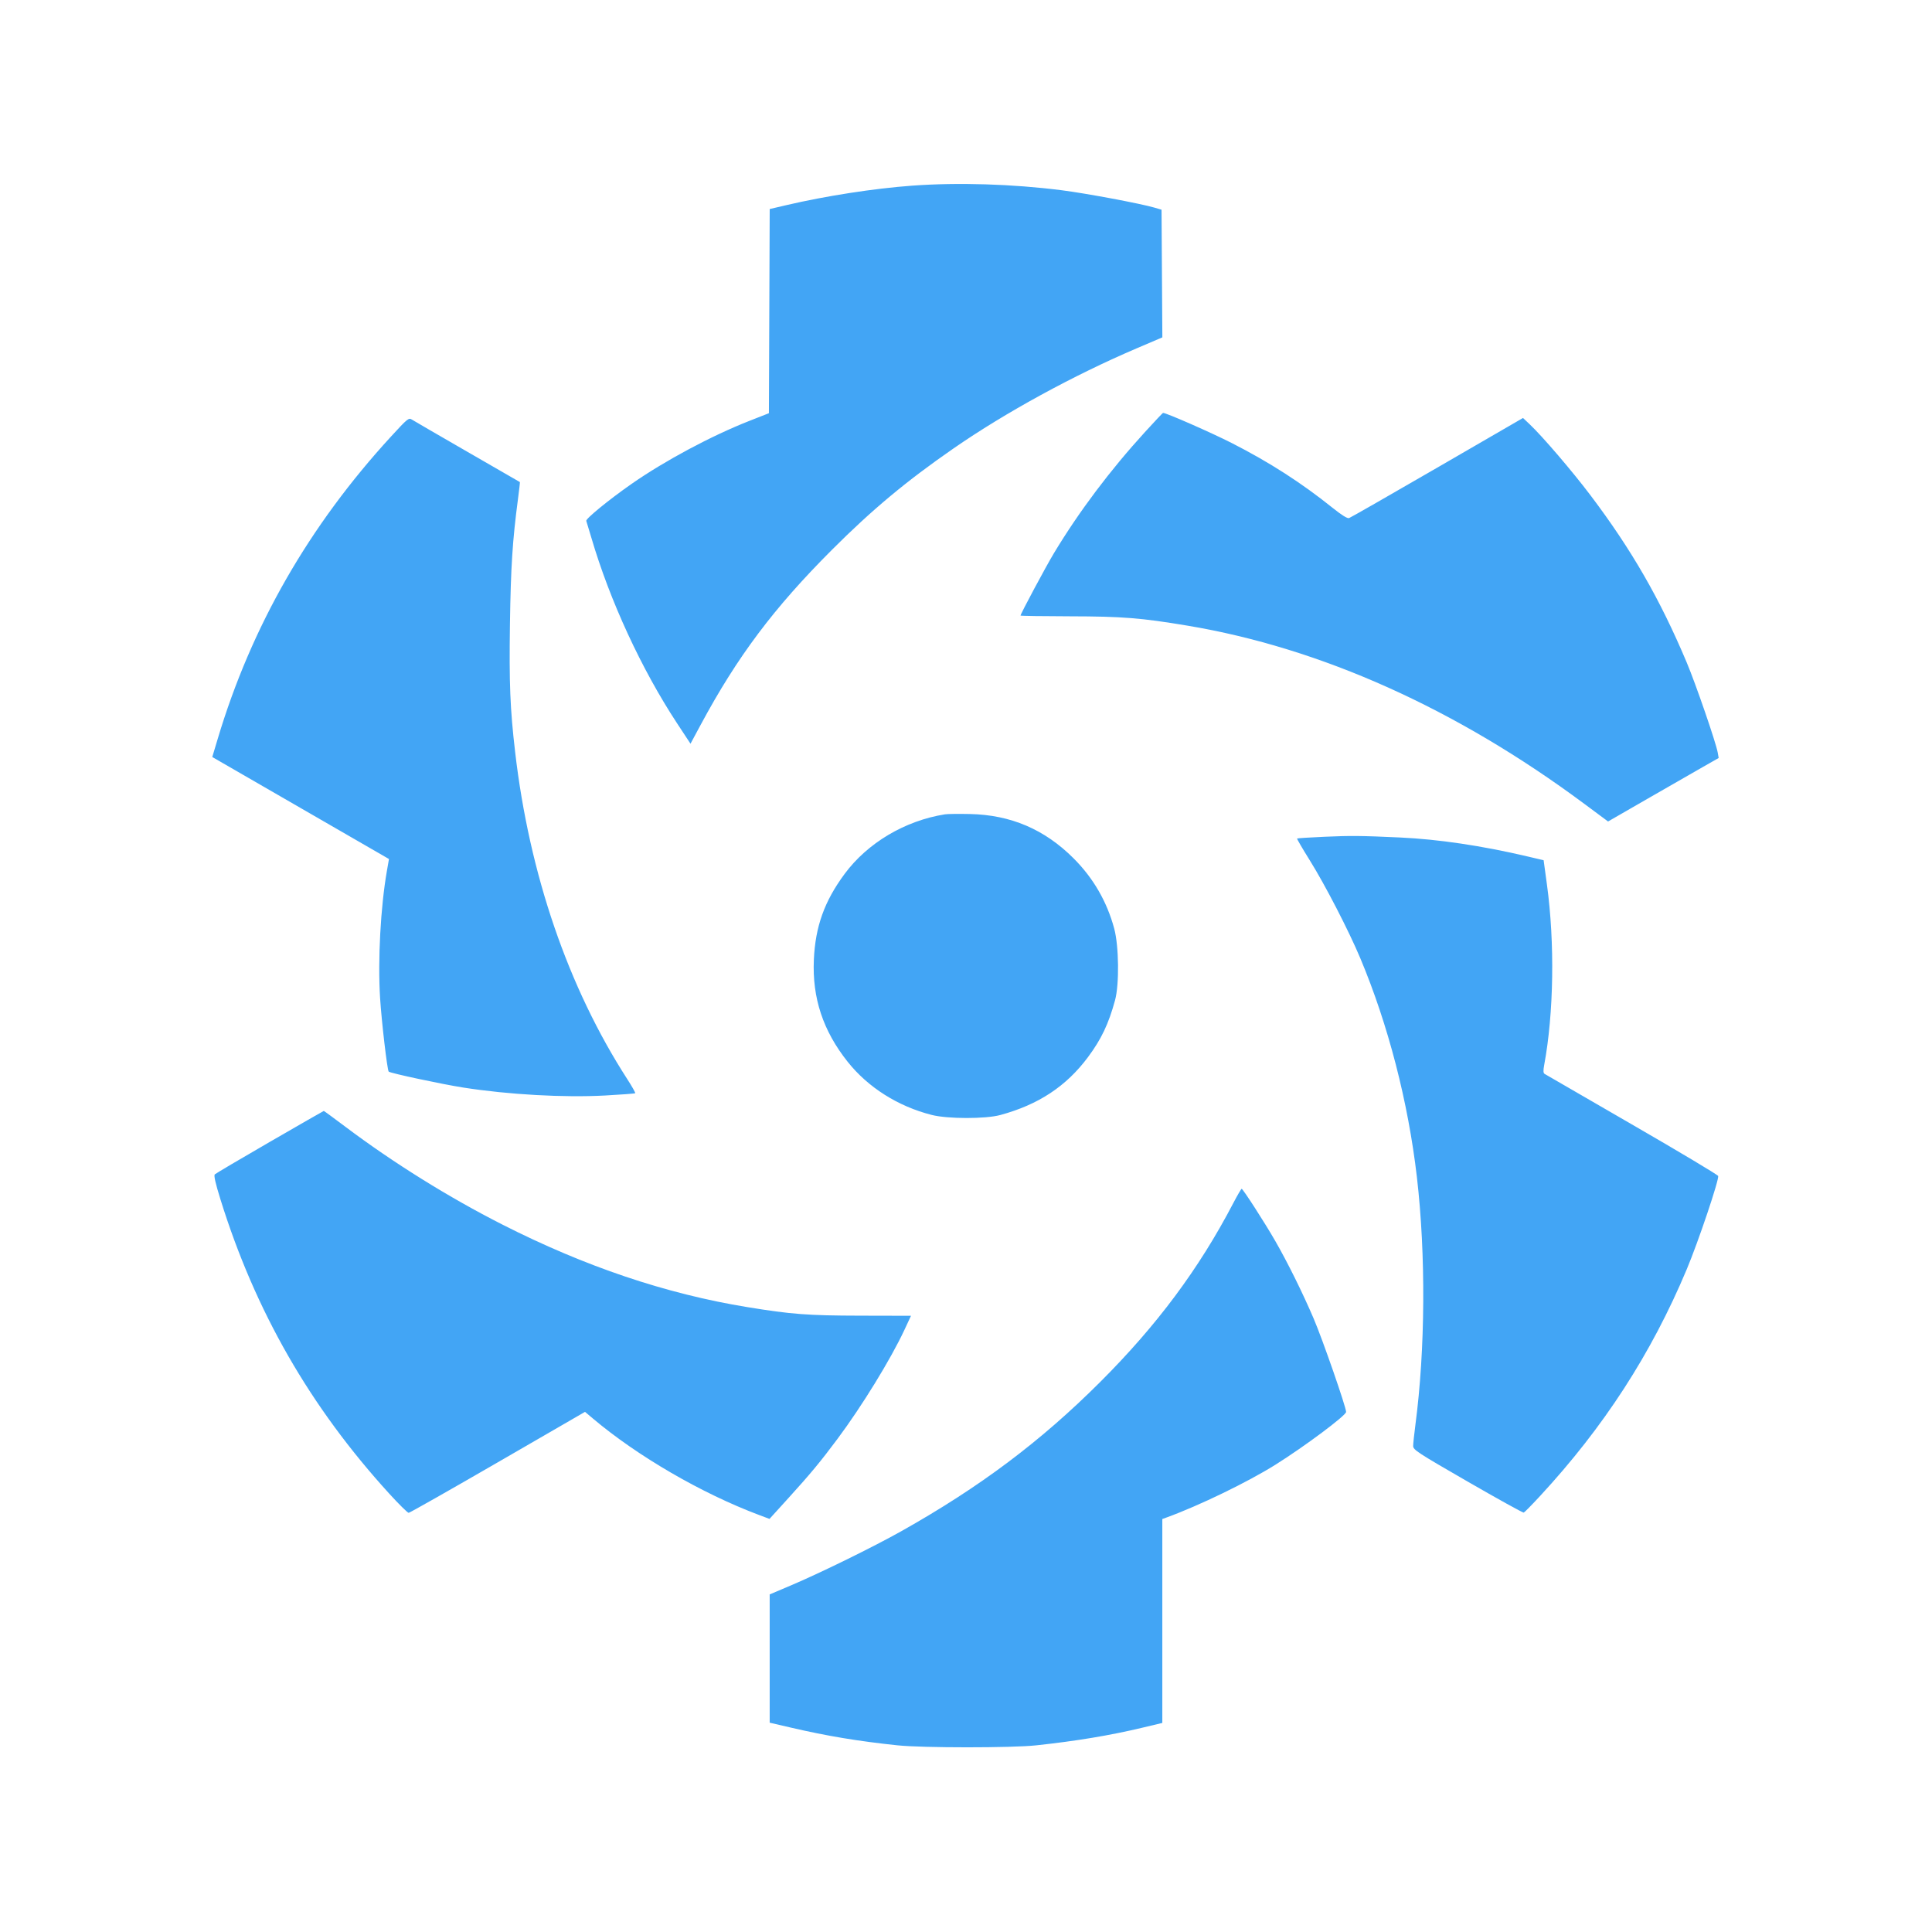
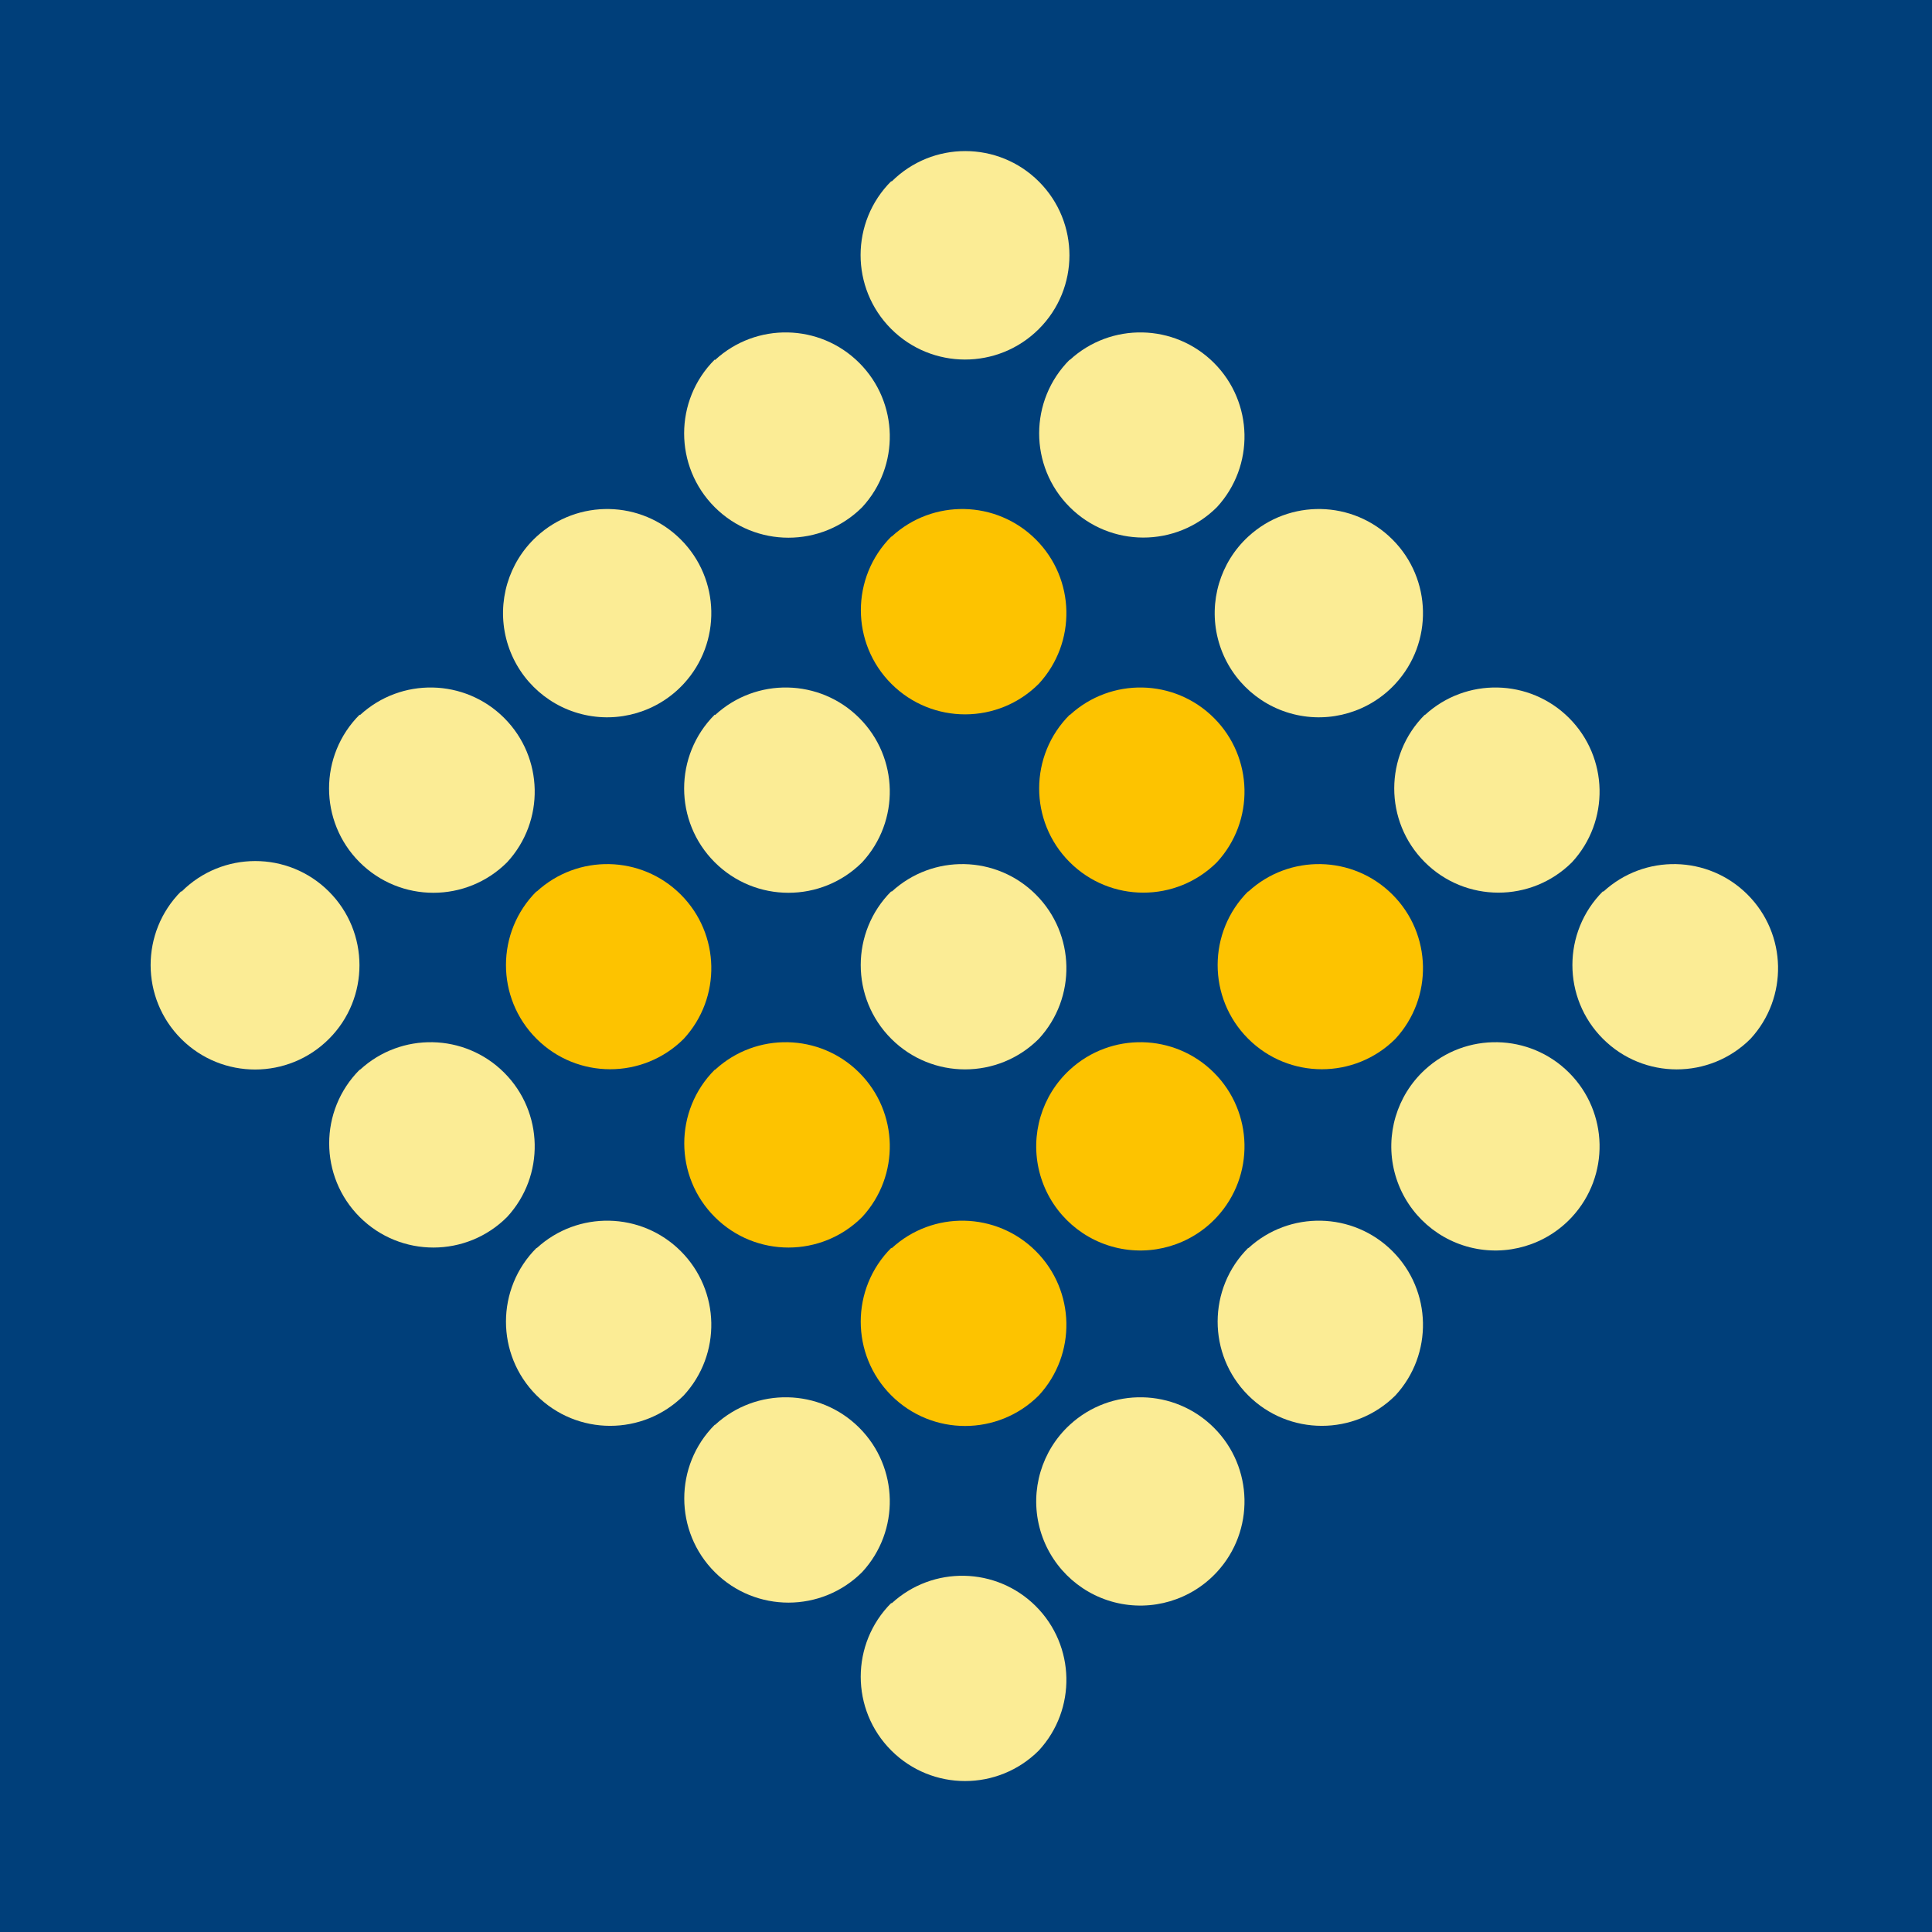
- <svg xmlns="http://www.w3.org/2000/svg" width="1240" height="1240">
-   <path d="M585.5 119.157c-24.392 1.775-55.454 6.582-80.743 12.495l-10.743 2.512-.257 65.522-.257 65.523-12.5 4.911c-24.453 9.608-54.301 25.574-75.692 40.488-14.402 10.041-29.52 22.393-29.025 23.713.243.648 1.692 5.443 3.22 10.655 11.868 40.48 32.267 84.639 55.173 119.442l8.503 12.917 6.683-12.417c23.502-43.672 46.807-74.722 84.066-112.002 25.738-25.754 47.825-44.173 78.072-65.109 33.386-23.108 77-46.934 117.761-64.332l16.261-6.94-.261-40.974-.261-40.973-4.5-1.319c-8.958-2.625-43.862-9.169-59.5-11.155-31.749-4.032-66.513-5.102-96-2.957M734.906 277.25c-22.472 24.627-42.334 51.05-58.443 77.75-5.099 8.45-21.464 39.014-21.462 40.083 0 .229 14.287.445 31.75.479 33.627.065 45.612 1.017 75.303 5.978 85.759 14.331 172.63 53.33 254.813 114.394l15.221 11.31 25.706-14.808c14.138-8.144 30.112-17.312 35.497-20.372l9.79-5.564-.61-3.5c-1.096-6.29-14.149-44.185-19.977-58-17.139-40.622-35.248-72.077-61.599-107-11.686-15.488-30.818-37.844-39.039-45.62l-4.356-4.119-55 31.858c-30.25 17.522-55.747 32.106-56.66 32.408-1.079.358-4.75-1.93-10.5-6.543-20.084-16.116-40.545-29.274-64.607-41.547C777.601 277.739 748.585 265 746.461 265c-.207 0-5.407 5.512-11.555 12.25m-483.911 2.889c-52.729 57.452-89.592 121.745-111.254 194.044l-3.501 11.683 56.707 32.735 56.706 32.734-1.326 7.583c-4.069 23.272-5.894 57.248-4.381 81.582.926 14.898 4.591 46.254 5.526 47.28.898.986 34.289 8.122 48.028 10.264 28.958 4.515 64.488 6.499 90.867 5.074 10.377-.56 19.07-1.222 19.319-1.471.248-.248-2.035-4.306-5.074-9.017-37.96-58.843-62.879-131.564-72.005-210.13-3.219-27.711-3.869-43.866-3.307-82.149.534-36.338 1.631-53.441 5.12-79.832.798-6.039 1.368-11.04 1.266-11.112-.102-.073-15.261-8.815-33.686-19.427-18.425-10.613-34.464-19.919-35.642-20.682-2.027-1.312-2.739-.735-13.363 10.841M606.5 522.653c-25.669 4.073-49.712 18.357-64.437 38.283-12.956 17.531-18.769 33.768-19.713 55.064-1.087 24.502 5.901 45.6 21.676 65.452 13.091 16.473 32.315 28.634 53.974 34.141 10.222 2.599 34.507 2.629 44 .054 24.469-6.637 42.328-18.418 56.253-37.107 8.576-11.511 13.261-21.347 17.403-36.54 2.782-10.202 2.502-34.762-.523-46-4.654-17.286-13.403-32.422-26.057-45.076-18.639-18.639-40.322-27.911-66.576-28.47-7.15-.152-14.35-.062-16 .199m243.676 14.396c-9.529.421-17.487.928-17.685 1.126-.198.198 3.43 6.427 8.061 13.843 9.872 15.805 25.076 45.255 32.515 62.982 17.89 42.628 30.726 92.267 36.33 140.5 5.776 49.707 5.41 110.661-.955 158.936-.793 6.015-1.442 12.144-1.442 13.62 0 2.476 2.712 4.248 35.027 22.888 19.264 11.113 35.44 20.059 35.946 19.88.506-.178 5.205-4.957 10.444-10.619 40.968-44.285 71.417-91.321 94.113-145.385 7.518-17.906 21.003-57.989 20.208-60.062-.302-.785-25.229-15.681-55.393-33.103-30.165-17.421-55.37-32.011-56.011-32.422-.843-.54-.908-2.132-.233-5.74 6.158-32.924 6.854-78.418 1.771-115.688l-2.141-15.695-10.616-2.49c-29.261-6.862-56.983-10.974-81.615-12.105-25.026-1.149-31.483-1.212-48.324-.466M173.193 732.877c-18.869 10.91-34.771 20.301-35.338 20.868-.708.708.416 5.685 3.59 15.893 22.372 71.955 57.534 133.26 108.468 189.112 6.144 6.737 11.715 12.235 12.379 12.217.665-.019 26.402-14.607 57.195-32.419l55.987-32.386 5.013 4.231c28.719 24.239 69.849 48.122 106.705 61.961l6.691 2.512 11.972-13.183c14.282-15.727 20.74-23.512 31.675-38.183 15.78-21.171 34.174-51.134 42.972-70l4.197-9-32.6-.072c-33.662-.073-44.236-.877-72.599-5.517-52.086-8.52-104.017-26.026-157-52.926-34.47-17.5-69.941-39.589-100.682-62.699-7.525-5.657-13.825-10.277-14-10.266-.175.011-15.756 8.946-34.625 19.857M791.52 772.25c-22.058 42.207-48.977 78.371-85.449 114.795-38.124 38.072-77.236 67.416-127.546 95.69-17.969 10.099-51.743 26.686-70.775 34.76l-13.75 5.834v82.327l13.75 3.194c23.233 5.395 43.059 8.689 68.25 11.336 16.09 1.691 73.361 1.705 89 .021 25.772-2.774 47.439-6.375 68.25-11.344l12.75-3.045V974.95l2.75-1.001c20.982-7.643 52.157-22.755 69.847-33.859 18.882-11.852 45.274-31.559 45.357-33.868.102-2.831-15.119-46.644-20.841-59.99-7.171-16.726-16.651-35.878-24.655-49.808-6.712-11.68-20.708-33.401-21.531-33.415-.315-.005-2.748 4.154-5.407 9.241" fill="#42a5f5" fill-rule="evenodd" />
+ <svg xmlns="http://www.w3.org/2000/svg" width="512" height="512">
+   <g fill="none" fill-rule="evenodd">
+     <path fill="#003F7A" d="M0 0h512v512H0z" />
+     <path d="M330.8 330.7a27.6 27.6 0 1039 39.1 27.6 27.6 0 00-39-39" fill="#FBEC95" />
+     <path d="M236.2 236.2a27.6 27.6 0 1039.1 39.1 27.6 27.6 0 00-39-39" fill="#FBEC95" />
+     <path d="M189.4 189.4a27.6 27.6 0 1039.1 39.1 27.6 27.6 0 00-39-39" fill="#FBEC95" />
+     <path d="M142.2 142.2a27.6 27.6 0 1039 39 27.6 27.6 0 00-39-39" fill="#FBEC95" />
+     <path d="M377.6 283.5a27.6 27.6 0 1039 39 27.6 27.6 0 00-39-39" fill="#FBEC95" />
+     <path d="M189.4 95.3a27.6 27.6 0 1039.1 39.1 27.6 27.6 0 00-39-39" fill="#FBEC95" />
+     <path d="M424.8 236.2a27.6 27.6 0 1039.1 39.1 27.6 27.6 0 00-39-39" fill="#FBEC95" />
+     <path d="M377.6 189.4a27.6 27.6 0 1039 39.1 27.6 27.6 0 00-39-39" fill="#FBEC95" />
+     <path d="M330.8 142.2a27.6 27.6 0 1039 39 27.6 27.6 0 00-39-39" fill="#FBEC95" />
+     <path d="M283.5 95.3a27.6 27.6 0 1039 39.1 27.6 27.6 0 00-39-39" fill="#FBEC95" />
+     <path d="M236.2 48a27.6 27.6 0 1039.1 39.2 27.6 27.6 0 00-39-39.1" fill="#FBEC95" />
+     <path d="M283.5 377.6a27.6 27.6 0 1039 39 27.6 27.6 0 00-39-39" fill="#FBEC95" />
+     <path d="M95.3 189.4a27.6 27.6 0 1039.1 39.1 27.6 27.6 0 00-39-39" fill="#FBEC95" />
+     <path d="M236.2 424.8a27.6 27.6 0 1039.1 39.1 27.6 27.6 0 00-39-39" fill="#FBEC95" />
+     <path d="M189.4 377.6a27.6 27.6 0 1039.1 39 27.6 27.6 0 00-39-39" fill="#FBEC95" />
+     <path d="M142.2 330.7a27.6 27.6 0 1039 39.1 27.6 27.6 0 00-39-39" fill="#FBEC95" />
+     <path d="M95.3 283.5a27.6 27.6 0 1039.1 39 27.6 27.6 0 00-39-39" fill="#FBEC95" />
+     <path d="M48 236.2a27.6 27.6 0 1039.2 39.1 27.6 27.6 0 00-39.1-39" fill="#FBEC95" />
+     <path d="M283.5 283.5a27.6 27.6 0 1039 39 27.6 27.6 0 00-39-39" fill="#FDC300" />
+     <path d="M330.8 236.2a27.6 27.6 0 1039 39.1 27.6 27.6 0 00-39-39" fill="#FDC300" />
+     <path d="M283.5 189.4a27.6 27.6 0 1039 39.1 27.6 27.6 0 00-39-39" fill="#FDC300" />
+     <path d="M236.2 142.2a27.6 27.6 0 1039.1 39 27.6 27.6 0 00-39-39" fill="#FDC300" />
+     <path d="M236.2 330.7a27.6 27.6 0 1039.1 39.1 27.6 27.6 0 00-39-39" fill="#FDC300" />
+     <path d="M189.4 283.5a27.6 27.6 0 1039.1 39 27.6 27.6 0 00-39-39" fill="#FDC300" />
+     <path d="M142.2 236.2a27.6 27.6 0 1039 39.1 27.6 27.6 0 00-39-39" fill="#FDC300" />
+   </g>
</svg>
